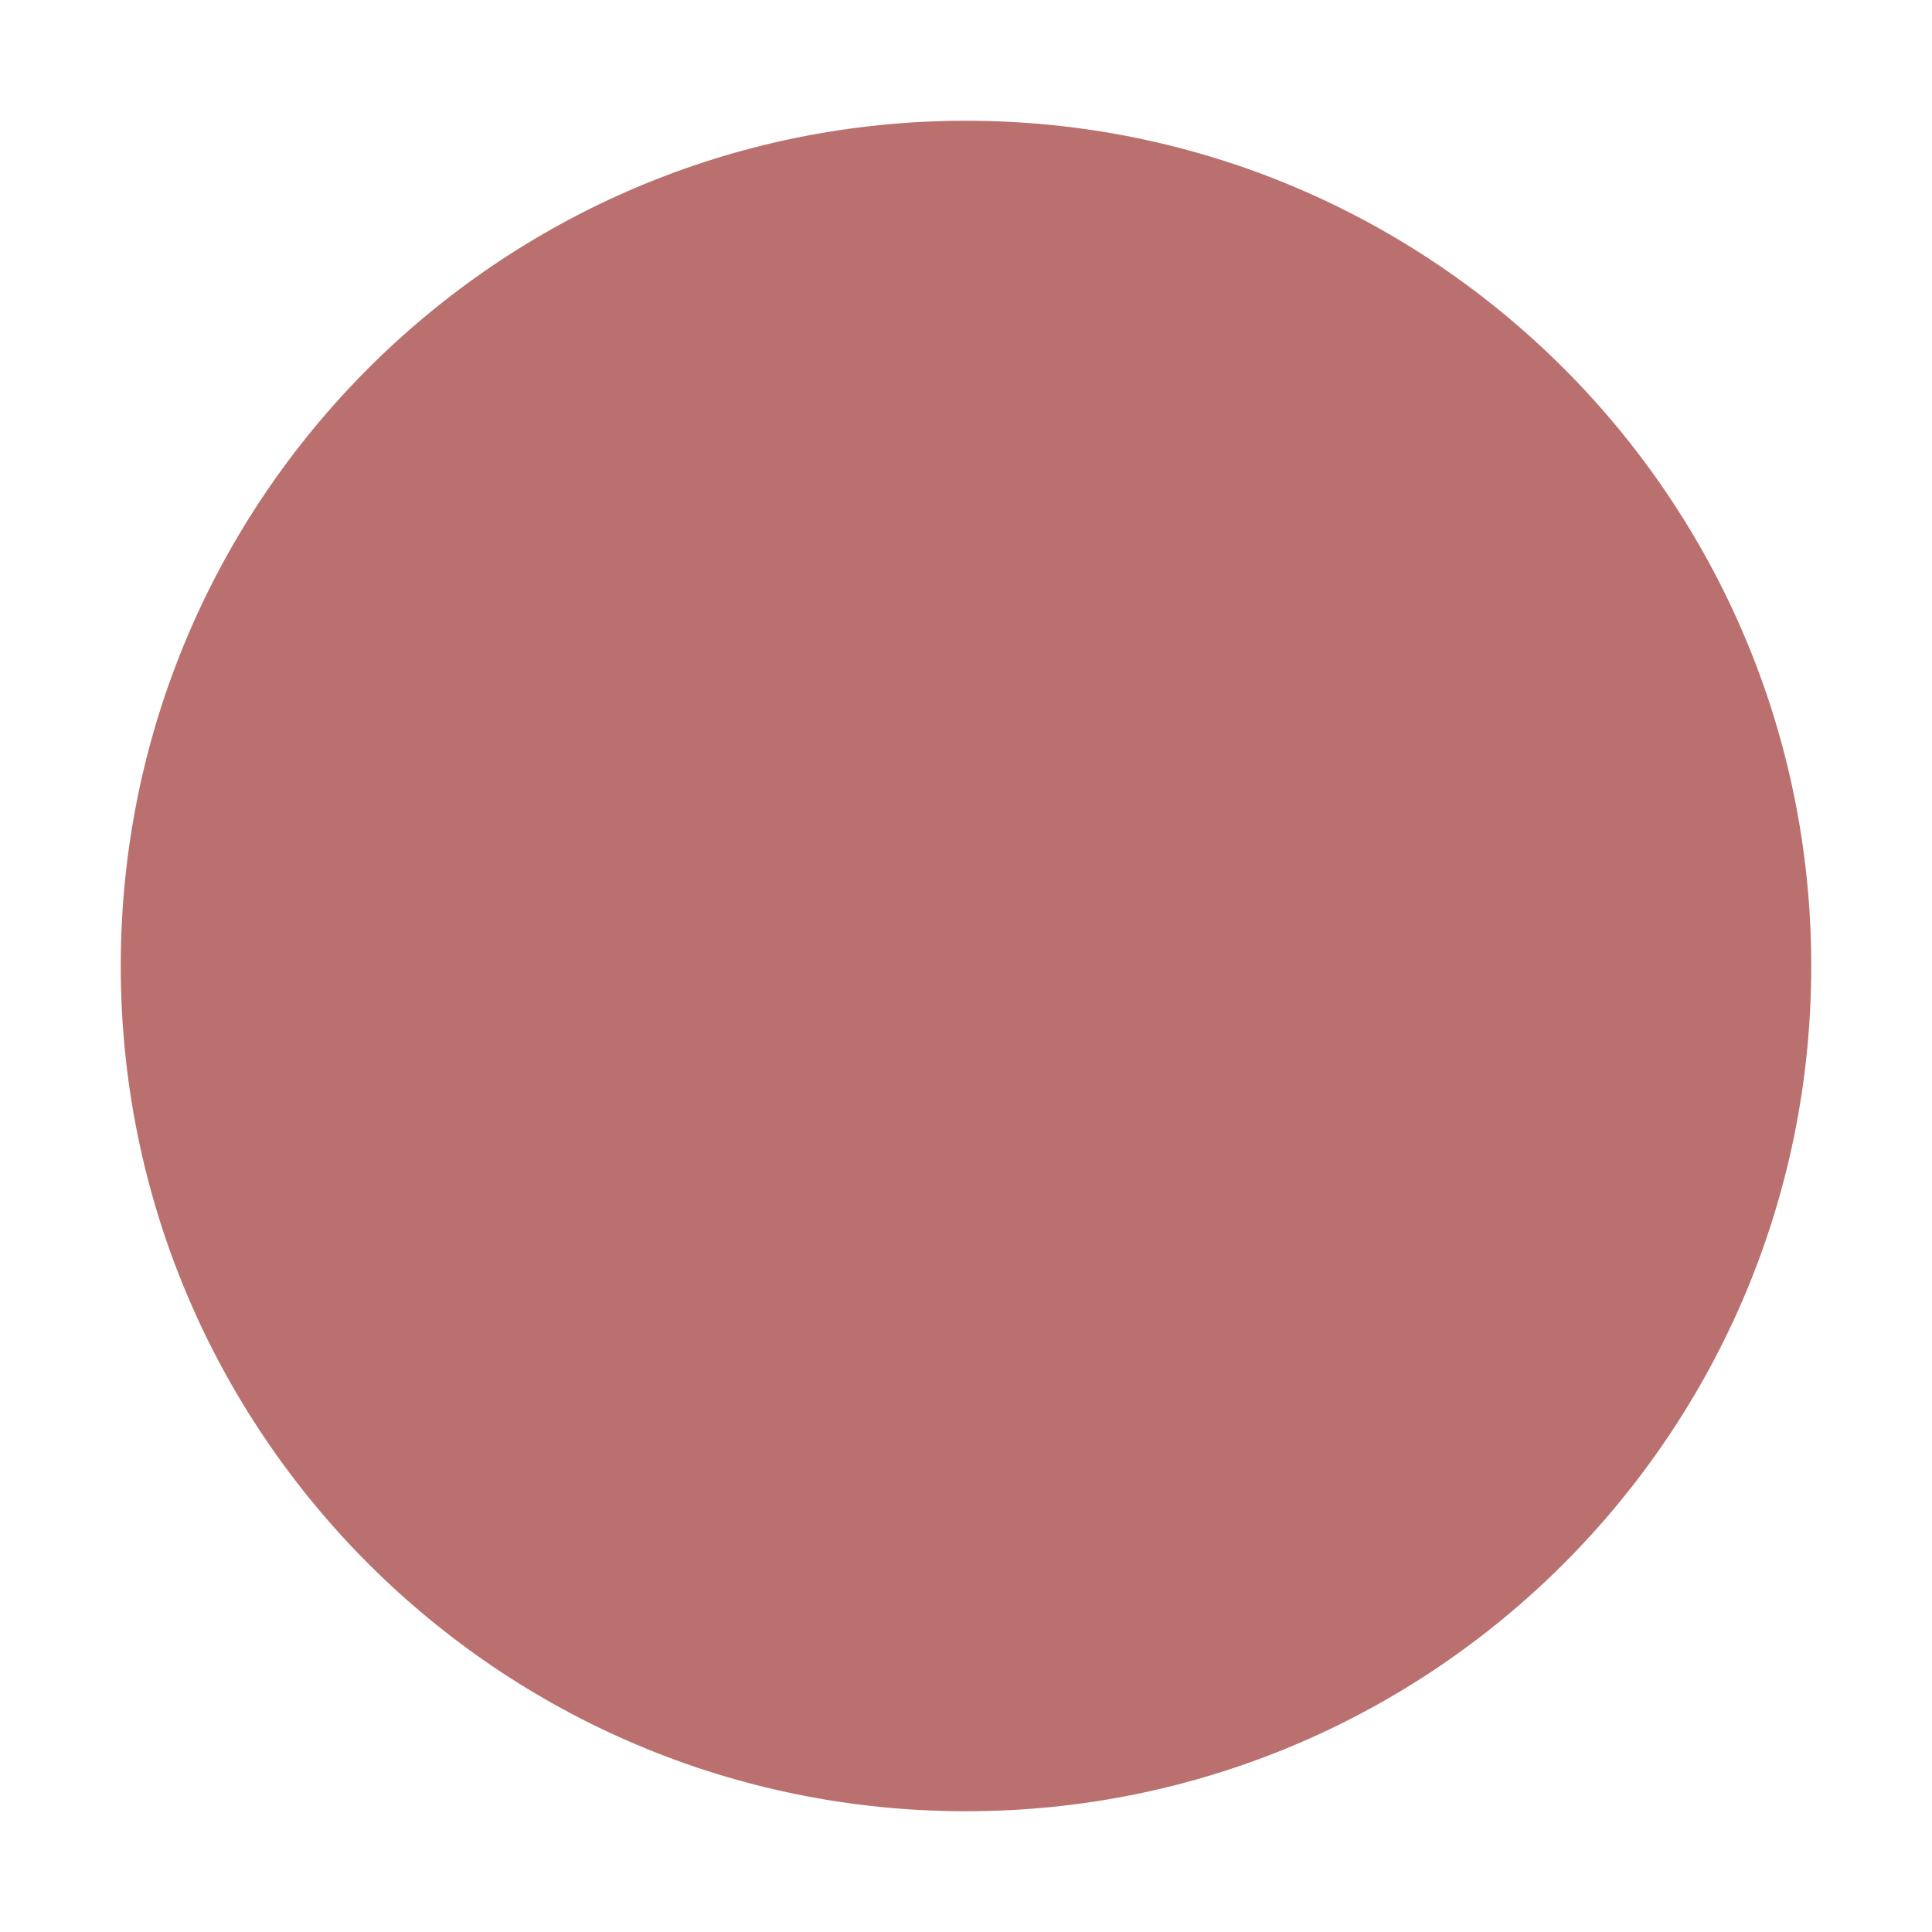
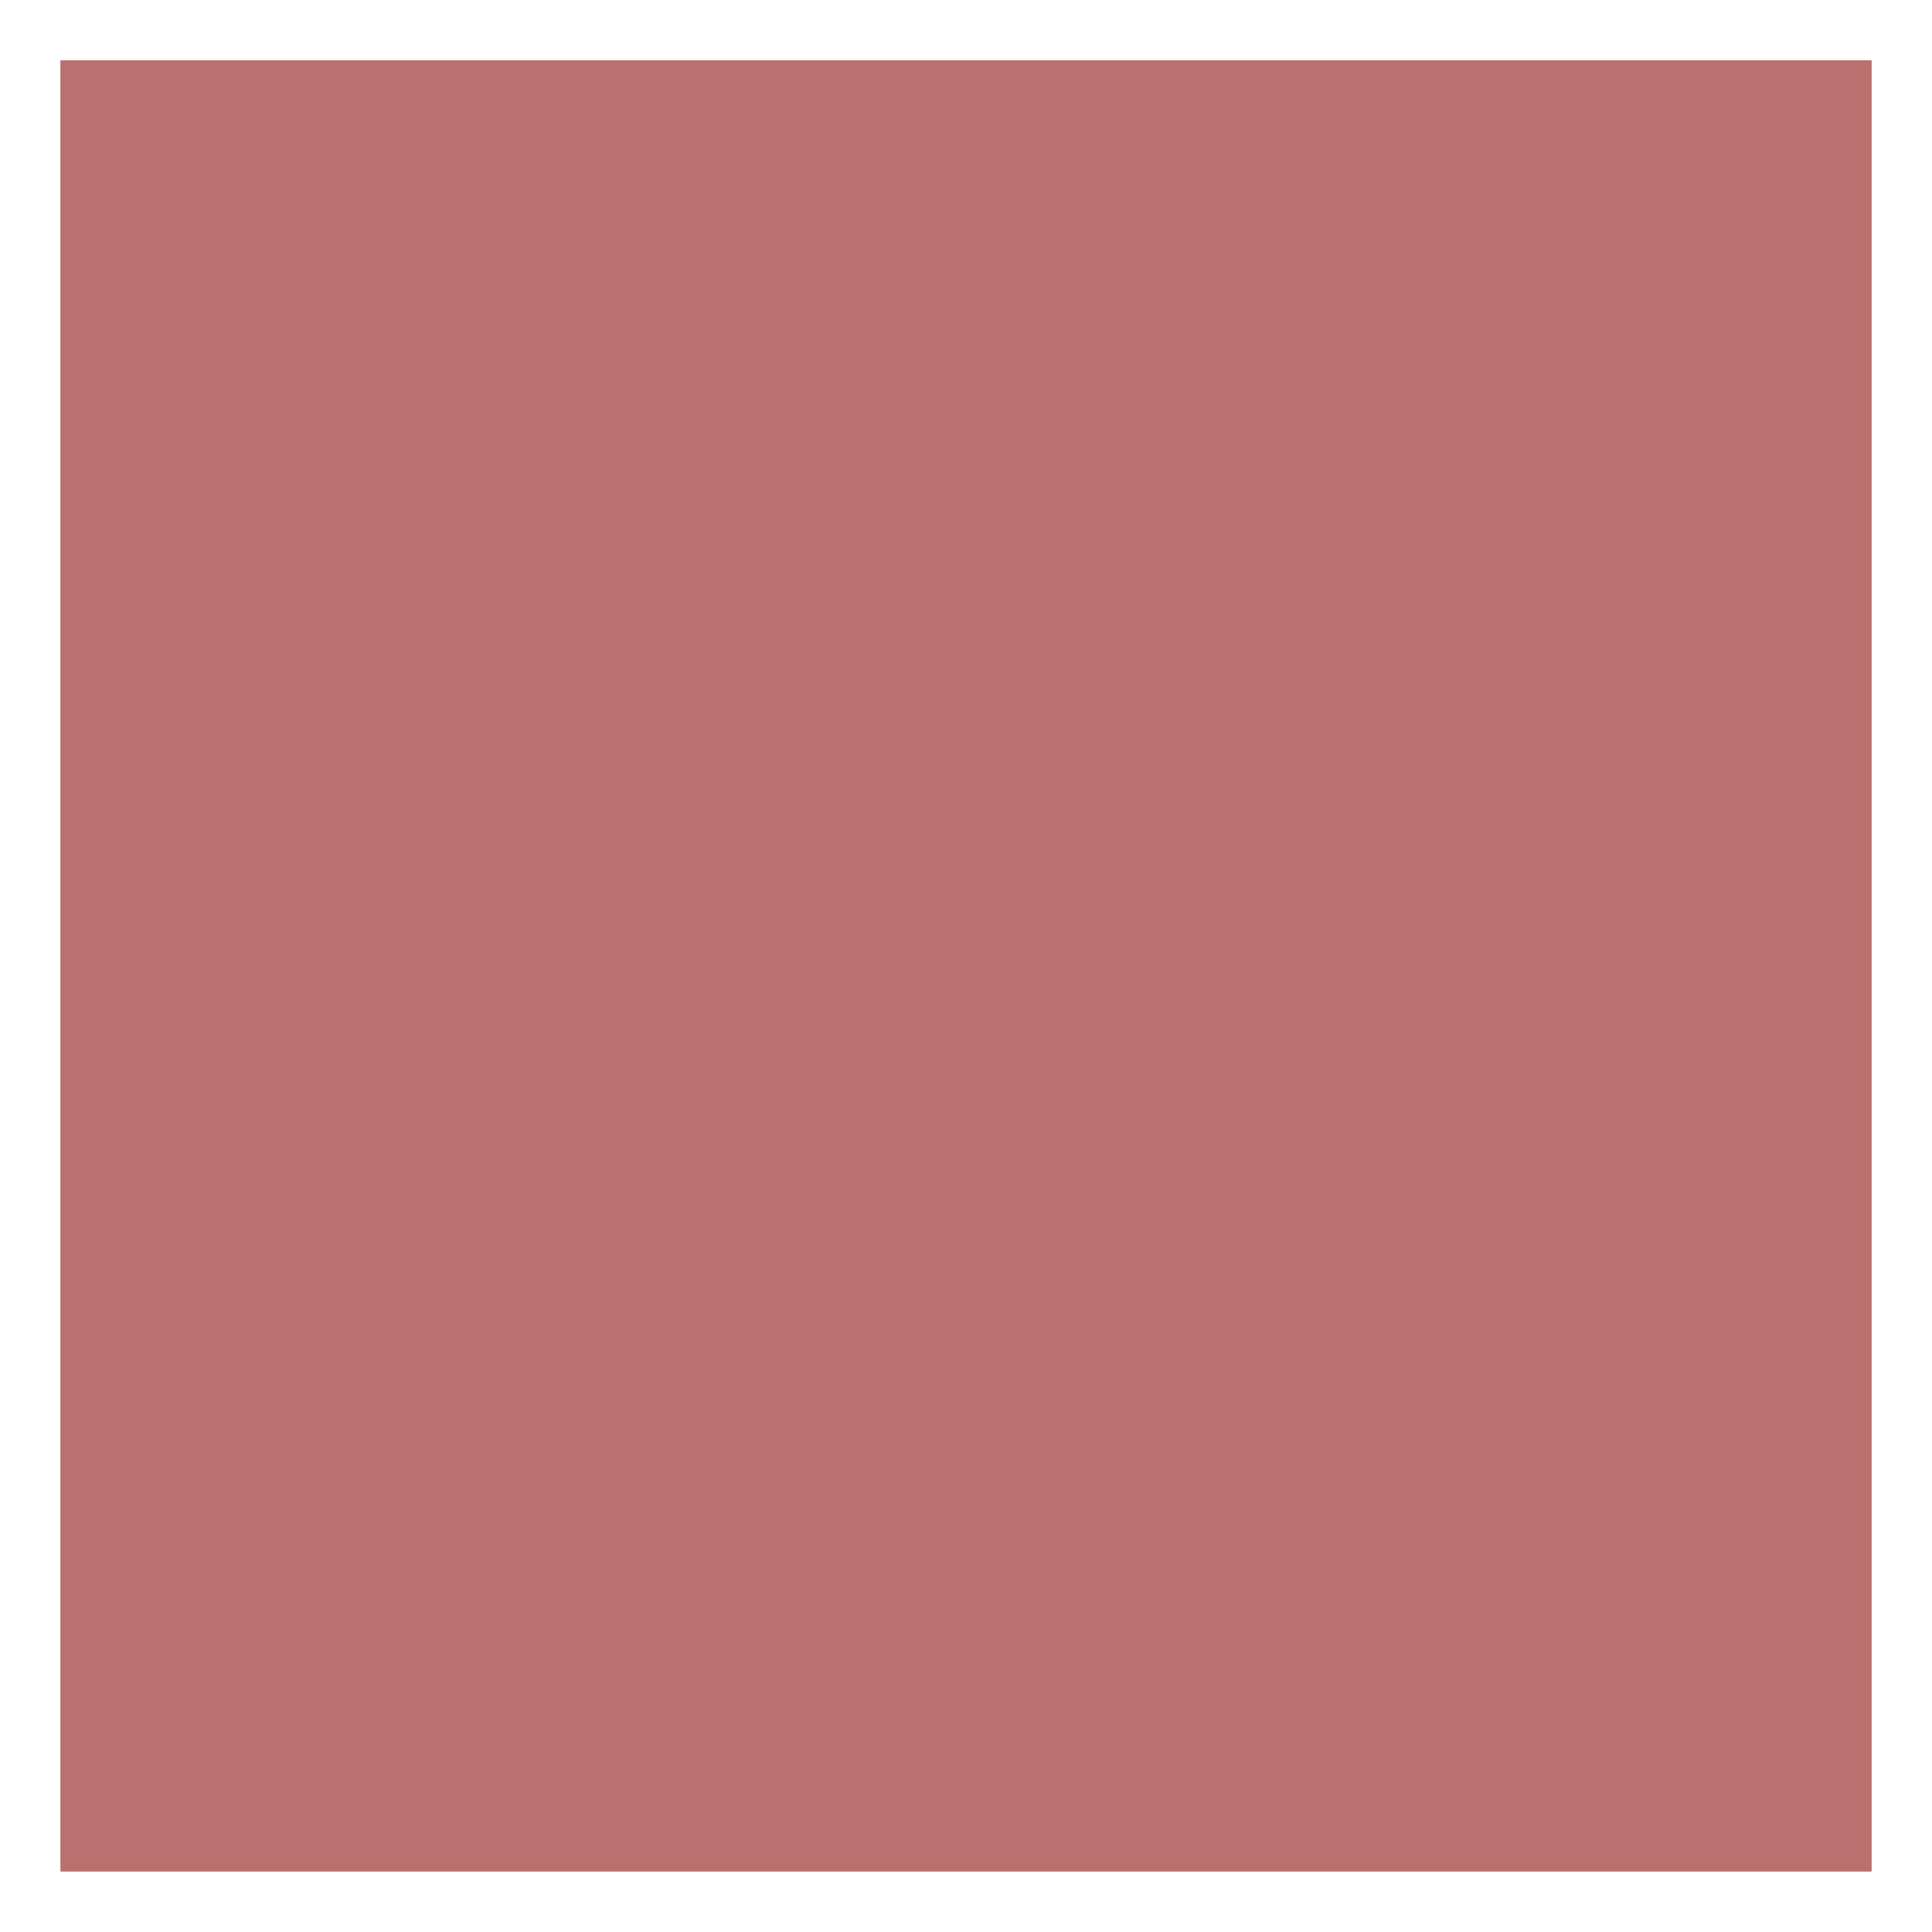
<svg xmlns="http://www.w3.org/2000/svg" width="16" height="16" id="svg2" version="1.1">
  <defs id="defs4" />
  <g id="layer1" transform="translate(-671.1429,-648.5765)">
-     <g transform="matrix(0.1265625,0,0,-0.1265625,672.0709,663.0964)" id="g4090">
-       <g transform="scale(0.1,0.1)" id="g4092">
-         <path id="path4094" style="fill:#ba706e;fill-opacity:1;fill-rule:evenodd;stroke:none" d="m 558.777,-37.935 c 305.456,0 553.082,247.626 553.082,553.086 0,305.461 -247.626,553.087 -553.082,553.087 -305.465,0 -553.091,-247.626 -553.091,-553.087 0,-305.46 247.626,-553.086 553.091,-553.086" />
-         <path id="path4096" style="fill:#ba706e;fill-opacity:1;fill-rule:evenodd;stroke:none" d="m 558.777,1.568 c 283.637,0 513.575,229.943 513.575,513.585 0,283.644 -229.938,513.582 -513.575,513.582 -283.647,0 -513.586,-229.938 -513.586,-513.582 0,-283.642 229.938,-513.585 513.586,-513.585" />
-       </g>
-     </g>
+     <rect style="opacity:1;fill:#ba706e;fill-opacity:1;stroke:#88b7af;stroke-width:0;stroke-linejoin:miter;stroke-dasharray:none" id="rect1" width="15" height="15" x="671.643" y="649.076" />
  </g>
</svg>
